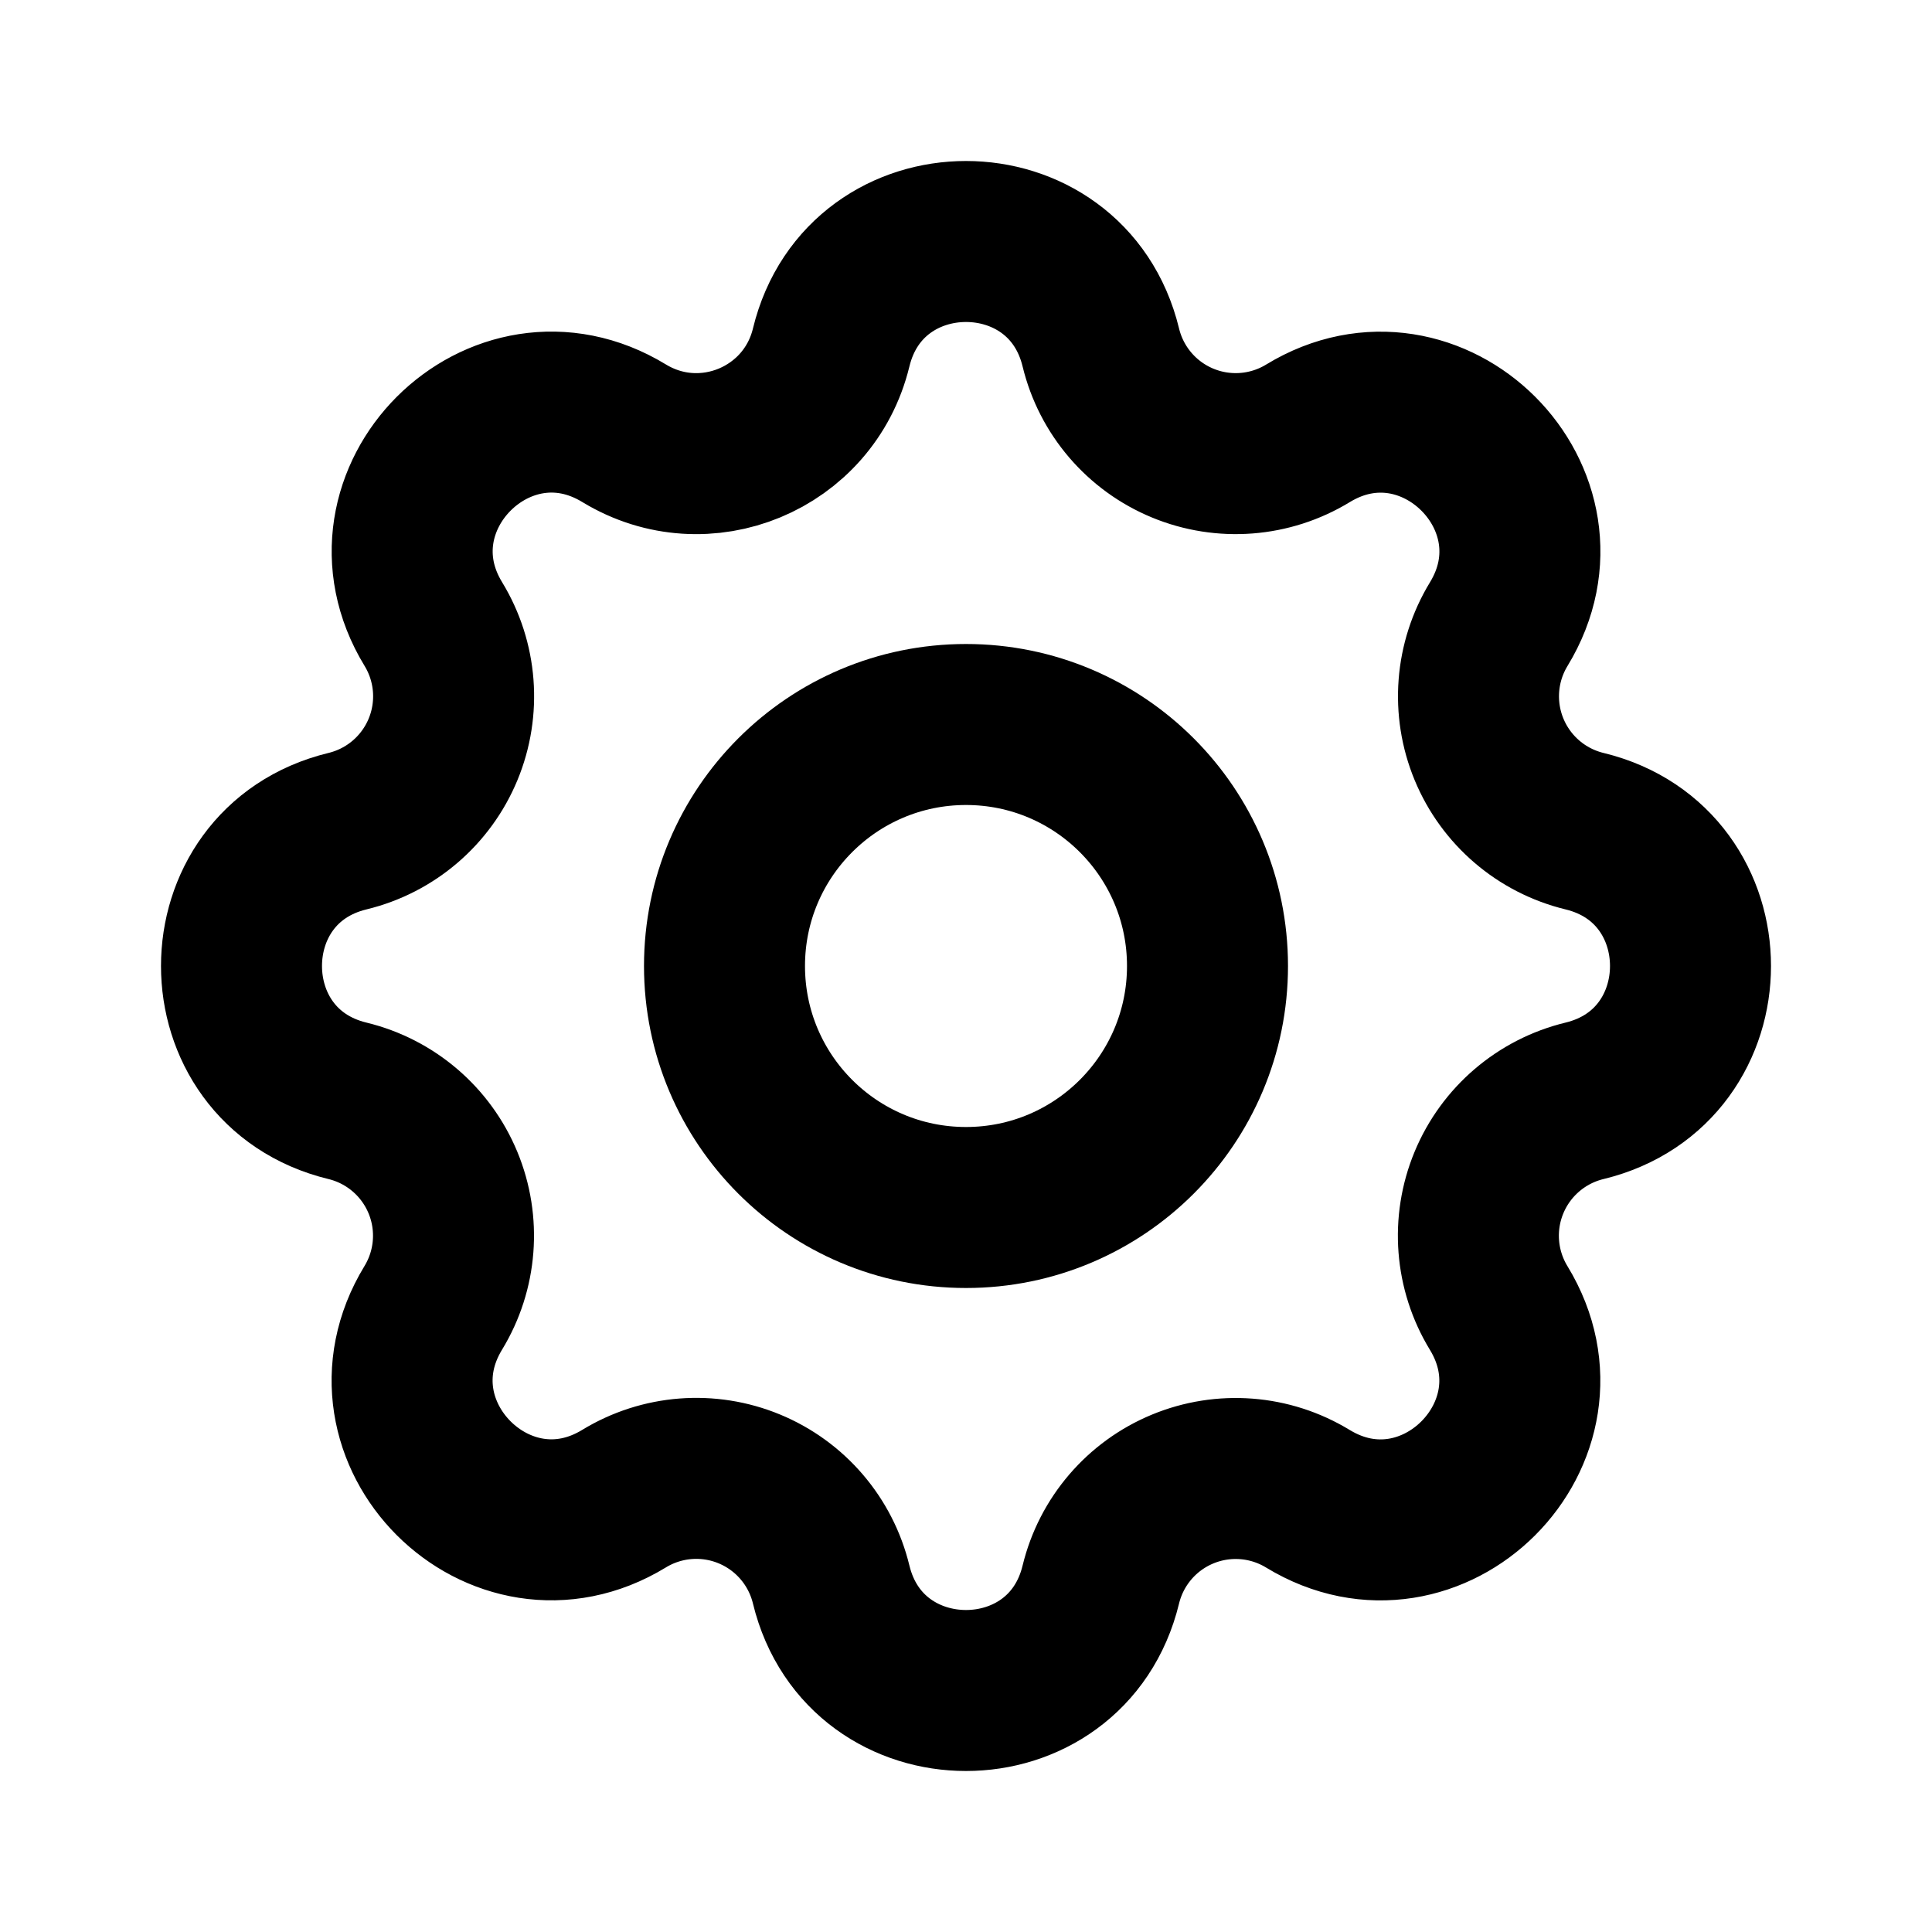
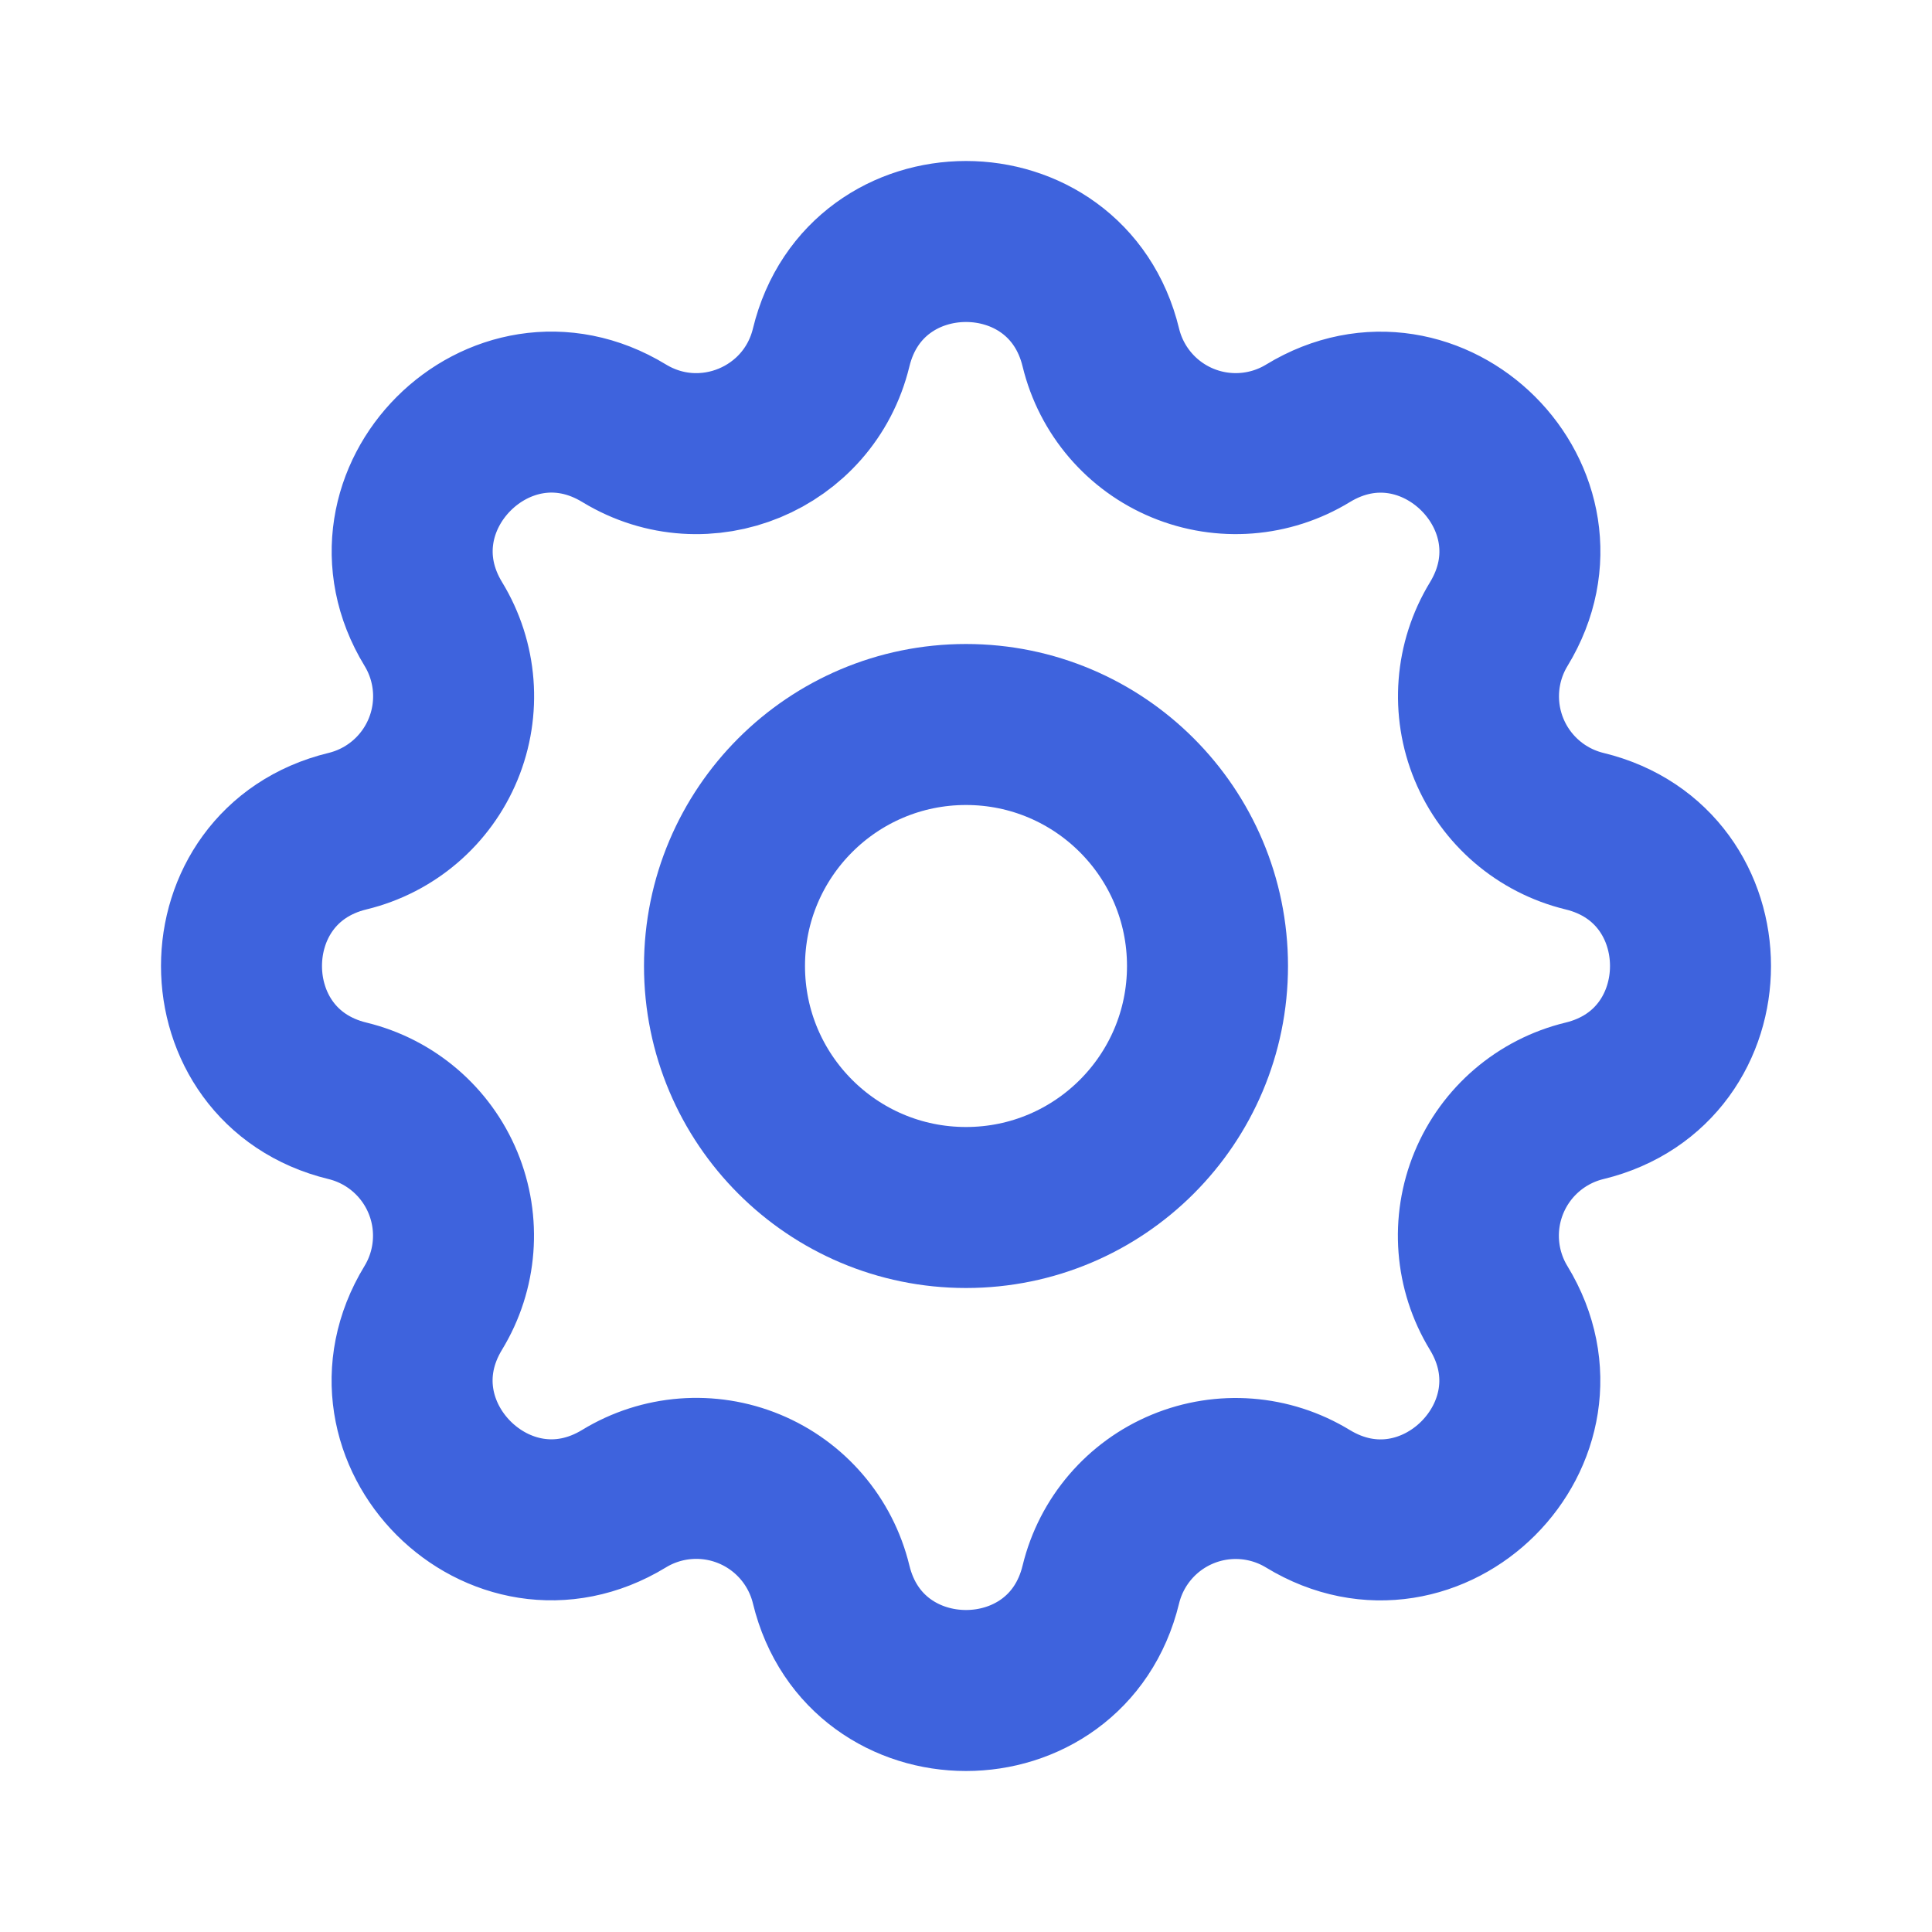
- <svg xmlns="http://www.w3.org/2000/svg" class="icon" width="24" height="24" viewBox="0 0 24 24" stroke-width="2" stroke="currentColor" fill="none" stroke-linecap="round" stroke-linejoin="round">
+ <svg xmlns="http://www.w3.org/2000/svg" class="icon" width="24" height="24" viewBox="0 0 24 24" stroke-width="2" stroke="#3E63DD " fill="none" stroke-linecap="round" stroke-linejoin="round">
  <path stroke="none" d="M0 0h24v24H0z" fill="none" />
  <path d="M10.325 4.317c.426 -1.756 2.924 -1.756 3.35 0a1.724 1.724 0 0 0 2.573 1.066c1.543 -.94 3.31 .826 2.37 2.37a1.724 1.724 0 0 0 1.065 2.572c1.756 .426 1.756 2.924 0 3.35a1.724 1.724 0 0 0 -1.066 2.573c.94 1.543 -.826 3.31 -2.37 2.37a1.724 1.724 0 0 0 -2.572 1.065c-.426 1.756 -2.924 1.756 -3.35 0a1.724 1.724 0 0 0 -2.573 -1.066c-1.543 .94 -3.31 -.826 -2.37 -2.37a1.724 1.724 0 0 0 -1.065 -2.572c-1.756 -.426 -1.756 -2.924 0 -3.35a1.724 1.724 0 0 0 1.066 -2.573c-.94 -1.543 .826 -3.31 2.37 -2.37c1 .608 2.296 .07 2.572 -1.065z" />
  <circle cx="12" cy="12" r="3" />
</svg>
